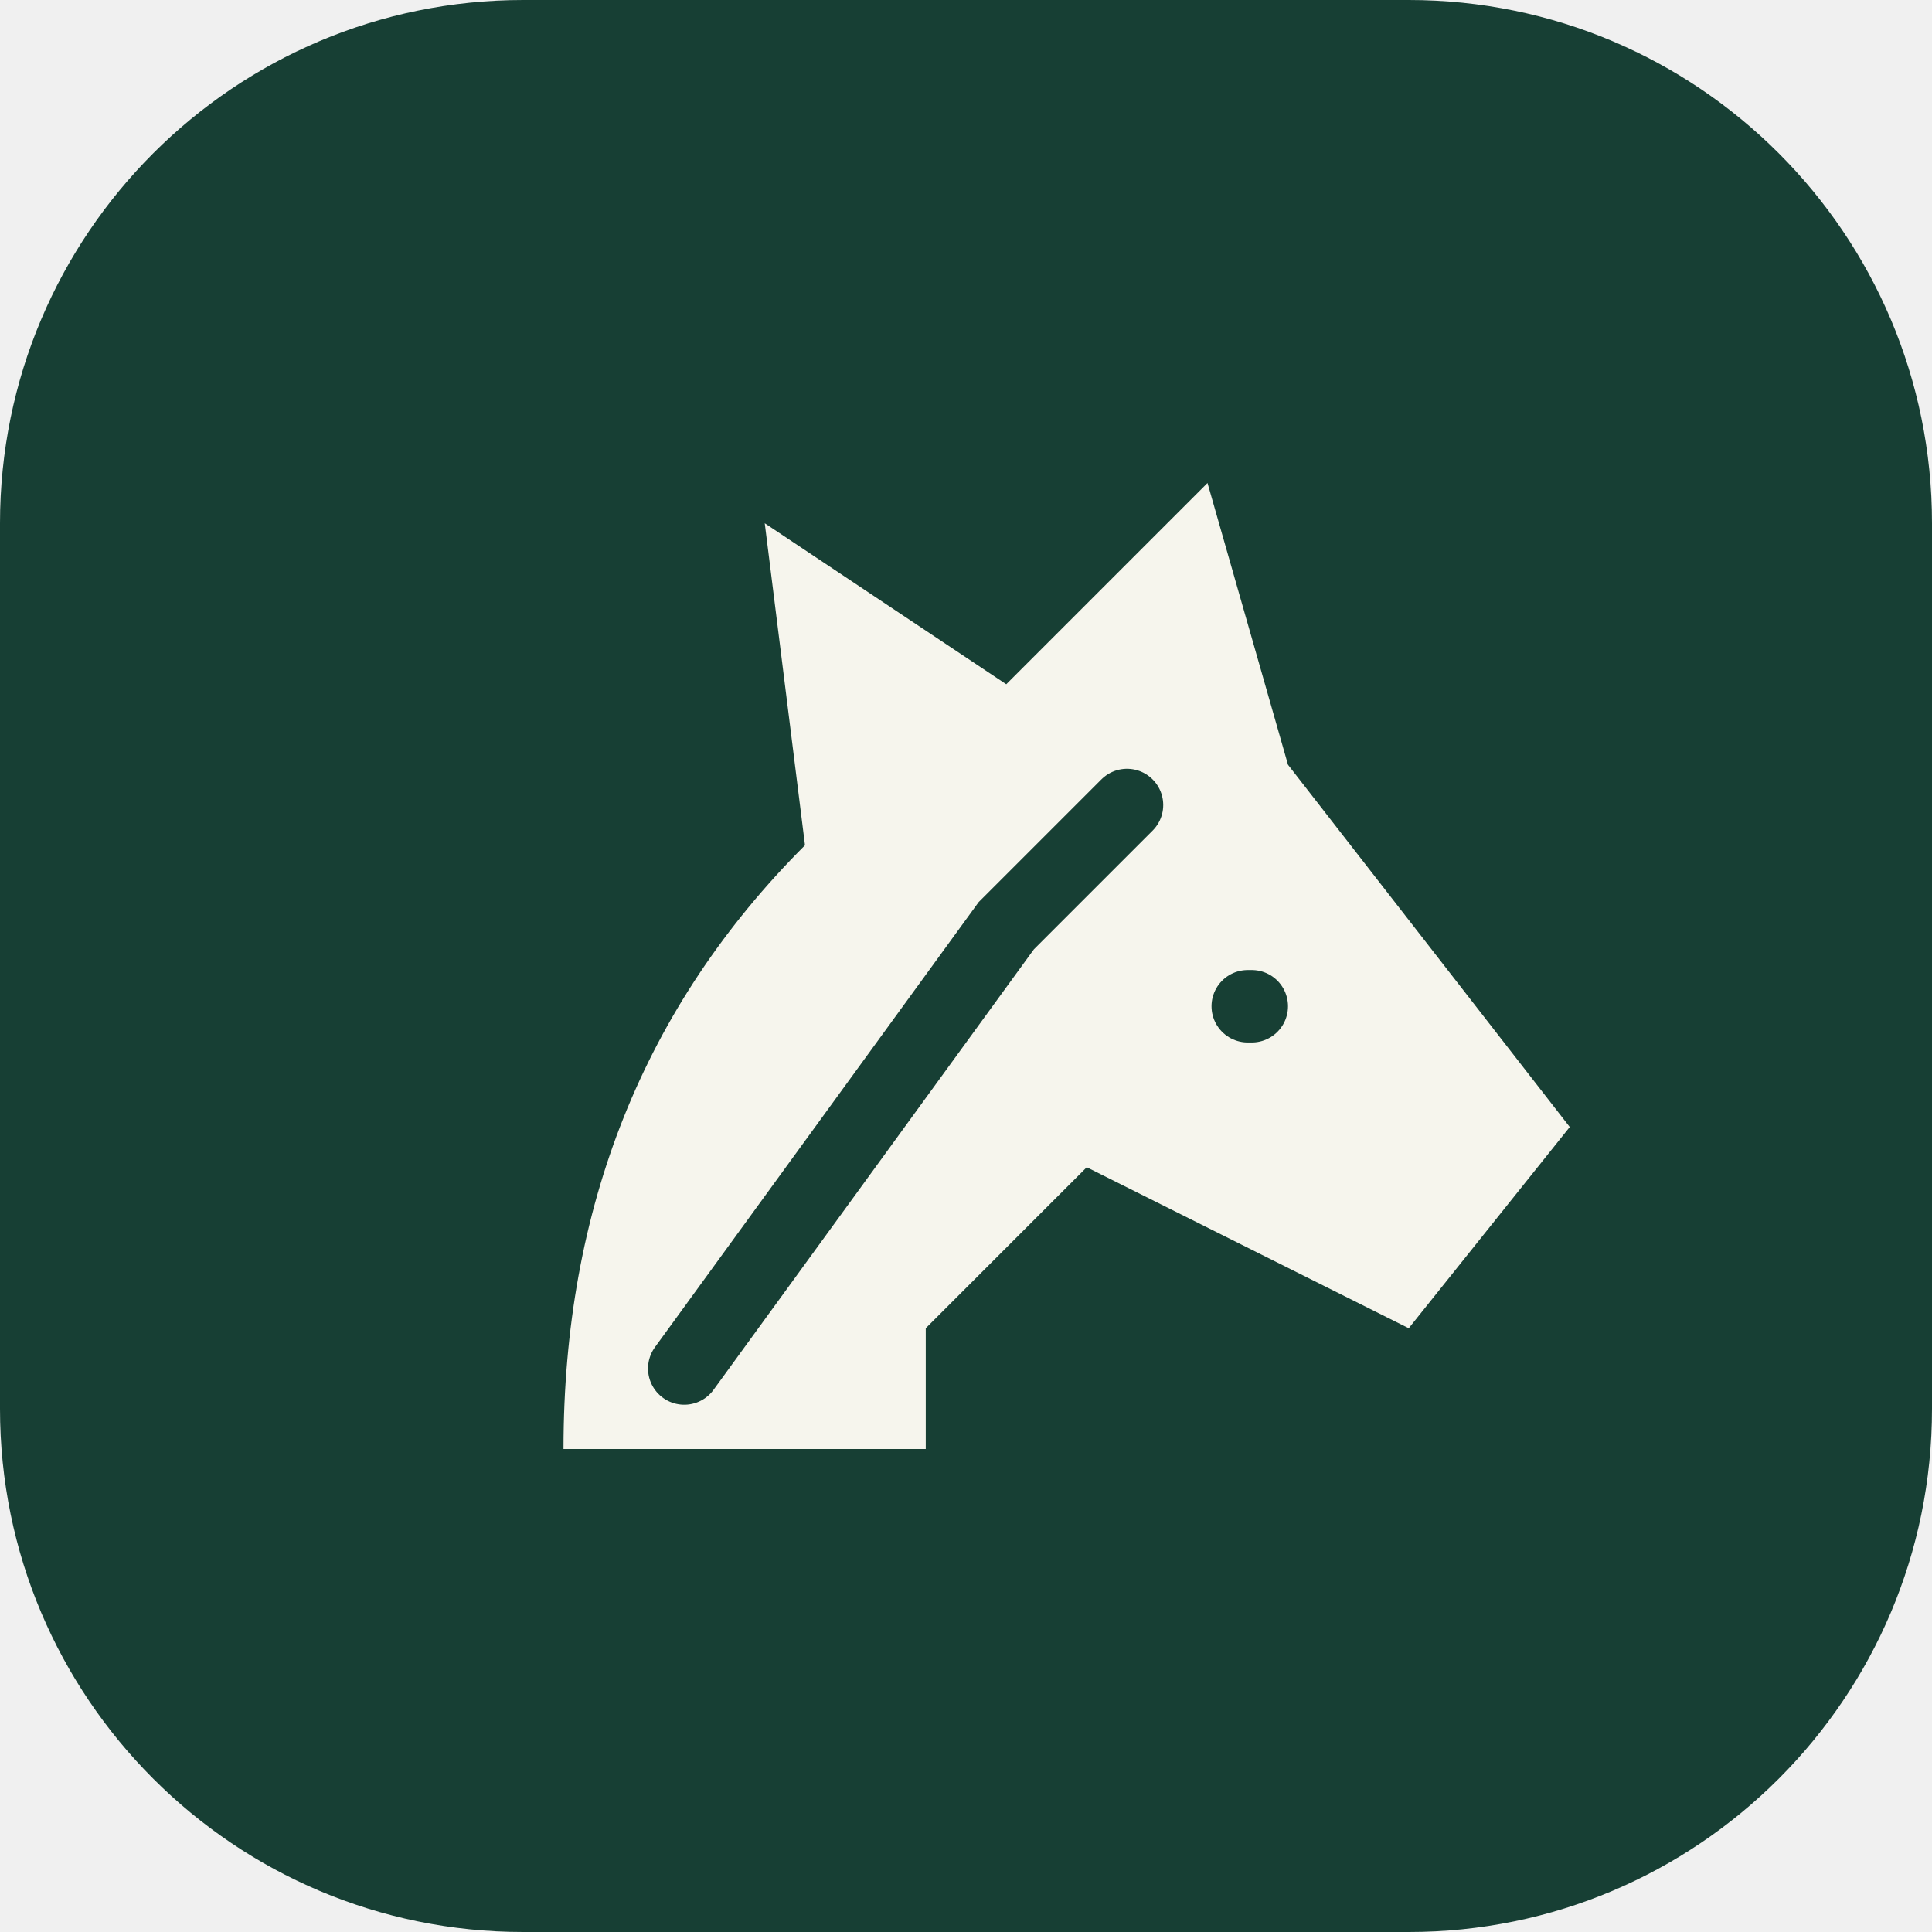
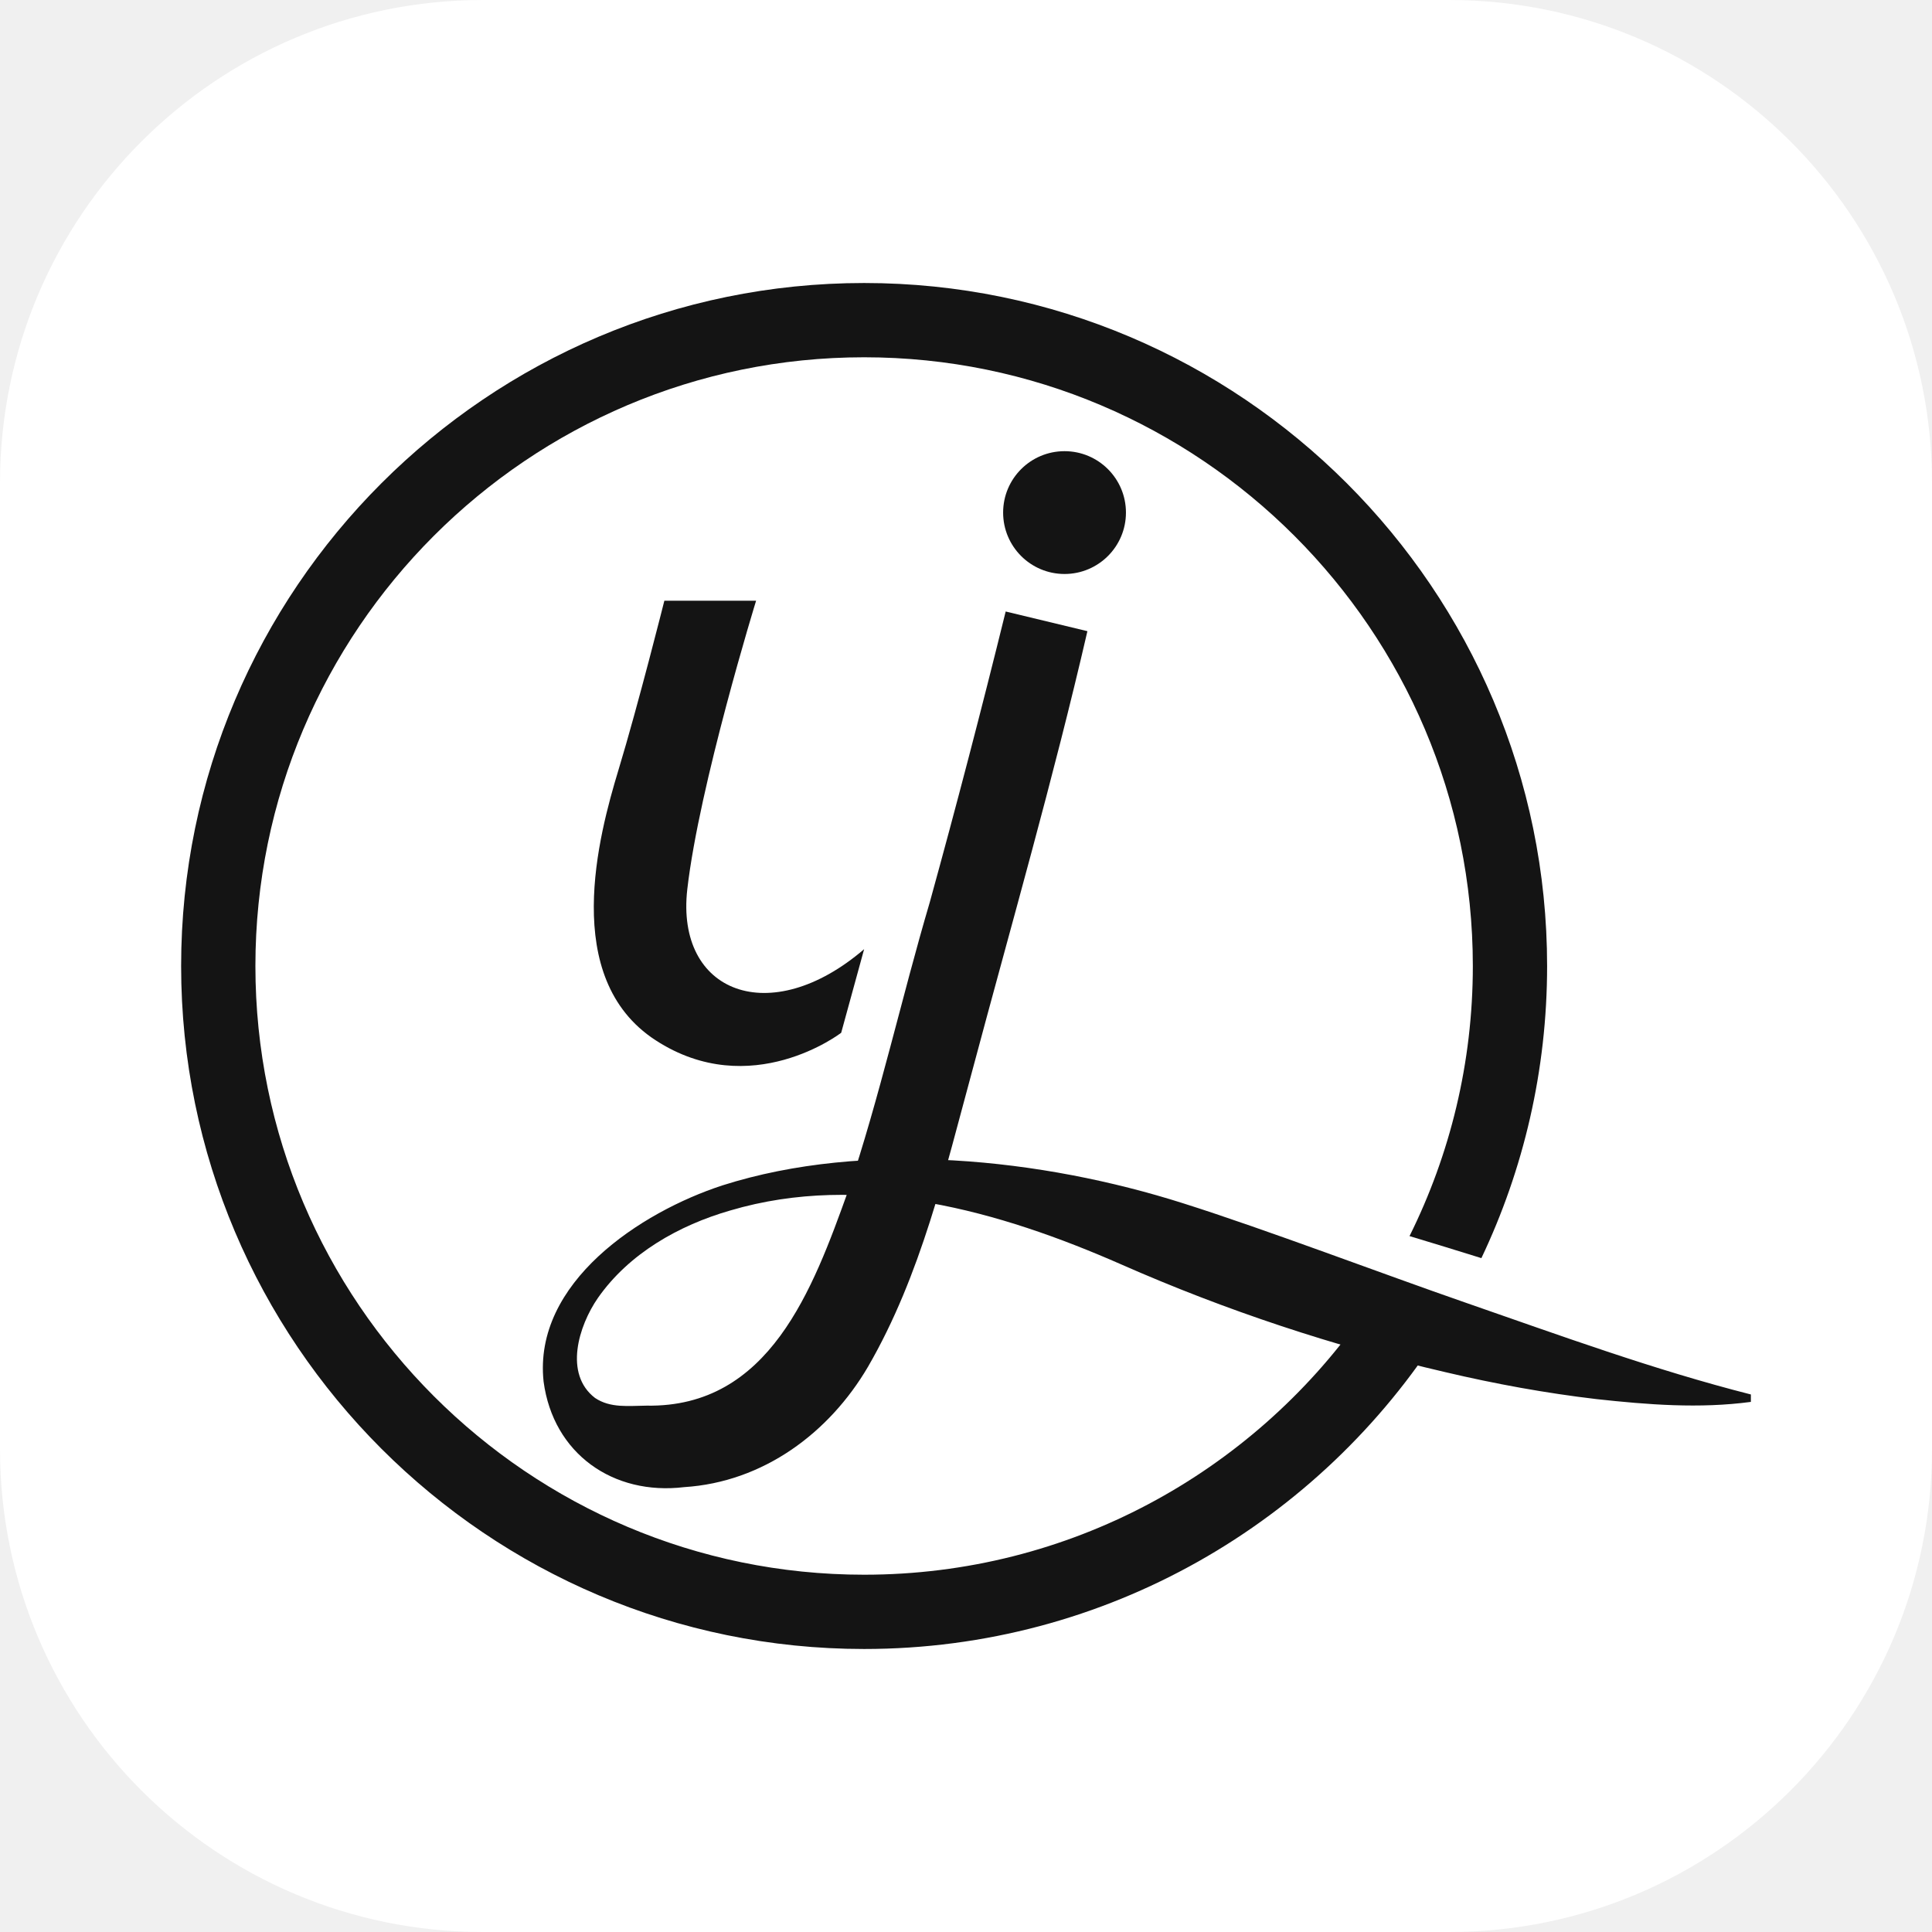
- <svg xmlns="http://www.w3.org/2000/svg" viewBox="0 0 48 48">
-   <rect width="48" height="48" rx="13" fill="#173f34" />
-   <path fill="#f6f5ed" d="M14 36c0-6 2-11 6-15l-1-8 6 4 5-5 2 7 7 9-4 5-8-4-4 4v3H14Z" />
-   <path d="m17 34 8-11 3-3m3 5h.1" fill="none" stroke="#173f34" stroke-width="1.8" stroke-linecap="round" />
+ <svg xmlns="http://www.w3.org/2000/svg" width="48" height="48" viewBox="0 0 48 48">
+   <rect width="48" height="48" rx="12" fill="#ffffff" />
+   <g transform="translate(24 24) scale(0.2036534) translate(-150.2296 141.0552)" fill="#141414">
+     <path d="M113.431 -185.619 L124.623 -185.619 C124.623 -185.619 117.673 -163.055 116.229 -150.418 C114.785 -137.782 126.338 -133.269 137.801 -143.108 L135.003 -132.908 C135.003 -132.908 123.991 -124.424 112.348 -132.006 C100.705 -139.587 105.428 -157.037 107.835 -164.98 C110.242 -172.923 113.431 -185.619 113.431 -185.619" />
+     <path d="M169.742 -196.37 C169.742 -192.233 166.388 -188.879 162.251 -188.879 C158.113 -188.879 154.759 -192.233 154.759 -196.37 C154.759 -200.507 158.113 -203.861 162.251 -203.861 C166.388 -203.861 169.742 -200.507 169.742 -196.37" />
+     <path d="M165.04 -181.902 C160.904 -163.97 155.761 -146.108 151.008 -128.326 C147.684 -116.127 144.755 -103.356 138.284 -92.181 C133.543 -84.084 125.481 -78.088 115.844 -77.48 C107.178 -76.437 99.874 -81.558 98.697 -90.363 C97.406 -102.446 110.549 -111.041 120.52 -114.293 C138.013 -119.854 159.492 -117.586 176.762 -112.093 C186.905 -108.881 201.011 -103.507 211.185 -99.981 C222.698 -95.986 234.137 -91.797 245.981 -88.784 L245.981 -87.878 C239.694 -87.038 233.401 -87.534 227.149 -88.218 C220.933 -88.95 214.78 -90.075 208.722 -91.504 C195.19 -94.634 181.875 -99.048 169.165 -104.651 C154.35 -111.157 137.501 -115.966 121.481 -111.233 C115.191 -109.425 109.112 -105.973 105.328 -100.564 C102.957 -97.139 101.162 -91.282 104.972 -88.36 C106.862 -87.09 109.088 -87.405 111.257 -87.421 C126.249 -87.158 131.548 -101.638 135.852 -113.62 C139.638 -124.822 142.411 -137.329 145.804 -148.809 C149.06 -160.603 152.147 -172.436 155.07 -184.302 Z" />
+     <path d="M198.468 -98.277 C185.008 -79.245 162.832 -66.795 137.801 -66.795 C96.853 -66.795 63.54 -100.109 63.54 -141.056 C63.54 -182.003 96.853 -215.316 137.801 -215.316 C178.748 -215.316 212.061 -182.003 212.061 -141.056 C212.061 -129.228 209.277 -118.04 204.337 -108.105 C206.795 -107.364 210.158 -106.341 213.105 -105.417 C218.242 -116.228 221.122 -128.312 221.122 -141.056 C221.122 -186.999 183.745 -224.377 137.801 -224.377 C91.857 -224.377 54.479 -186.999 54.479 -141.056 C54.479 -95.112 91.857 -57.734 137.801 -57.734 C167.412 -57.734 193.461 -73.263 208.242 -96.603 Z" />
+   </g>
</svg>
